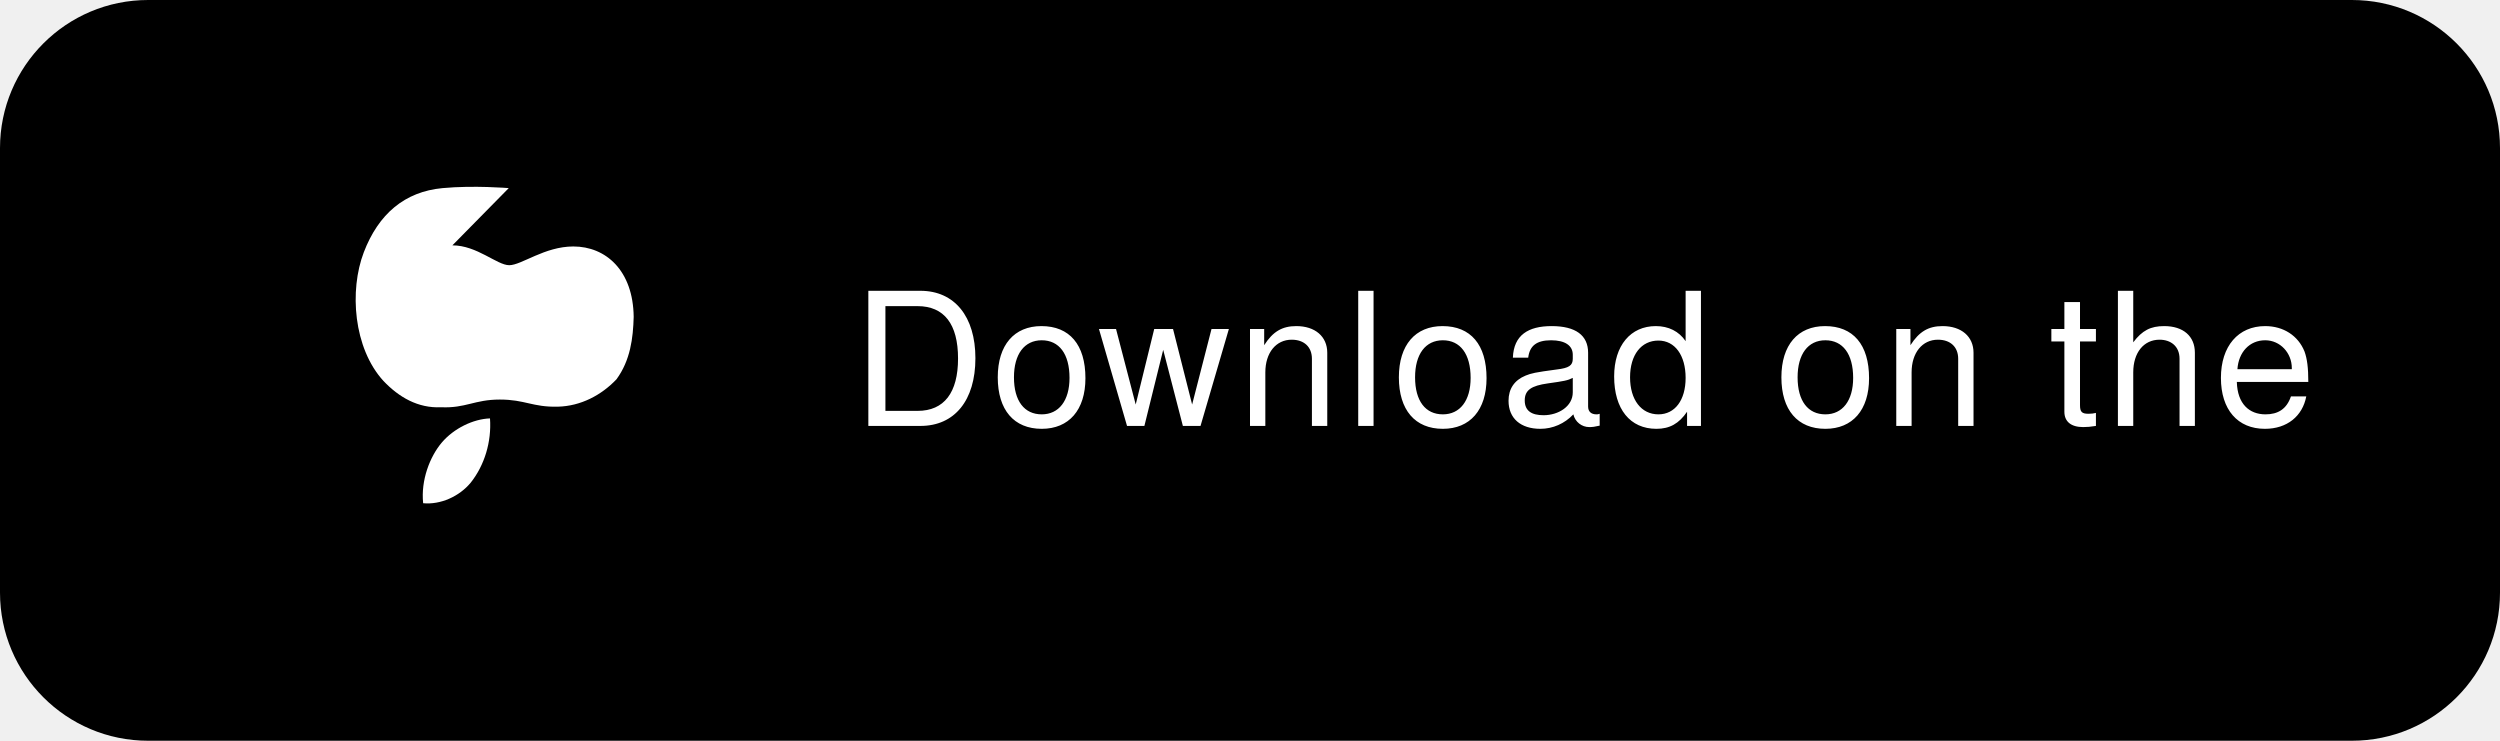
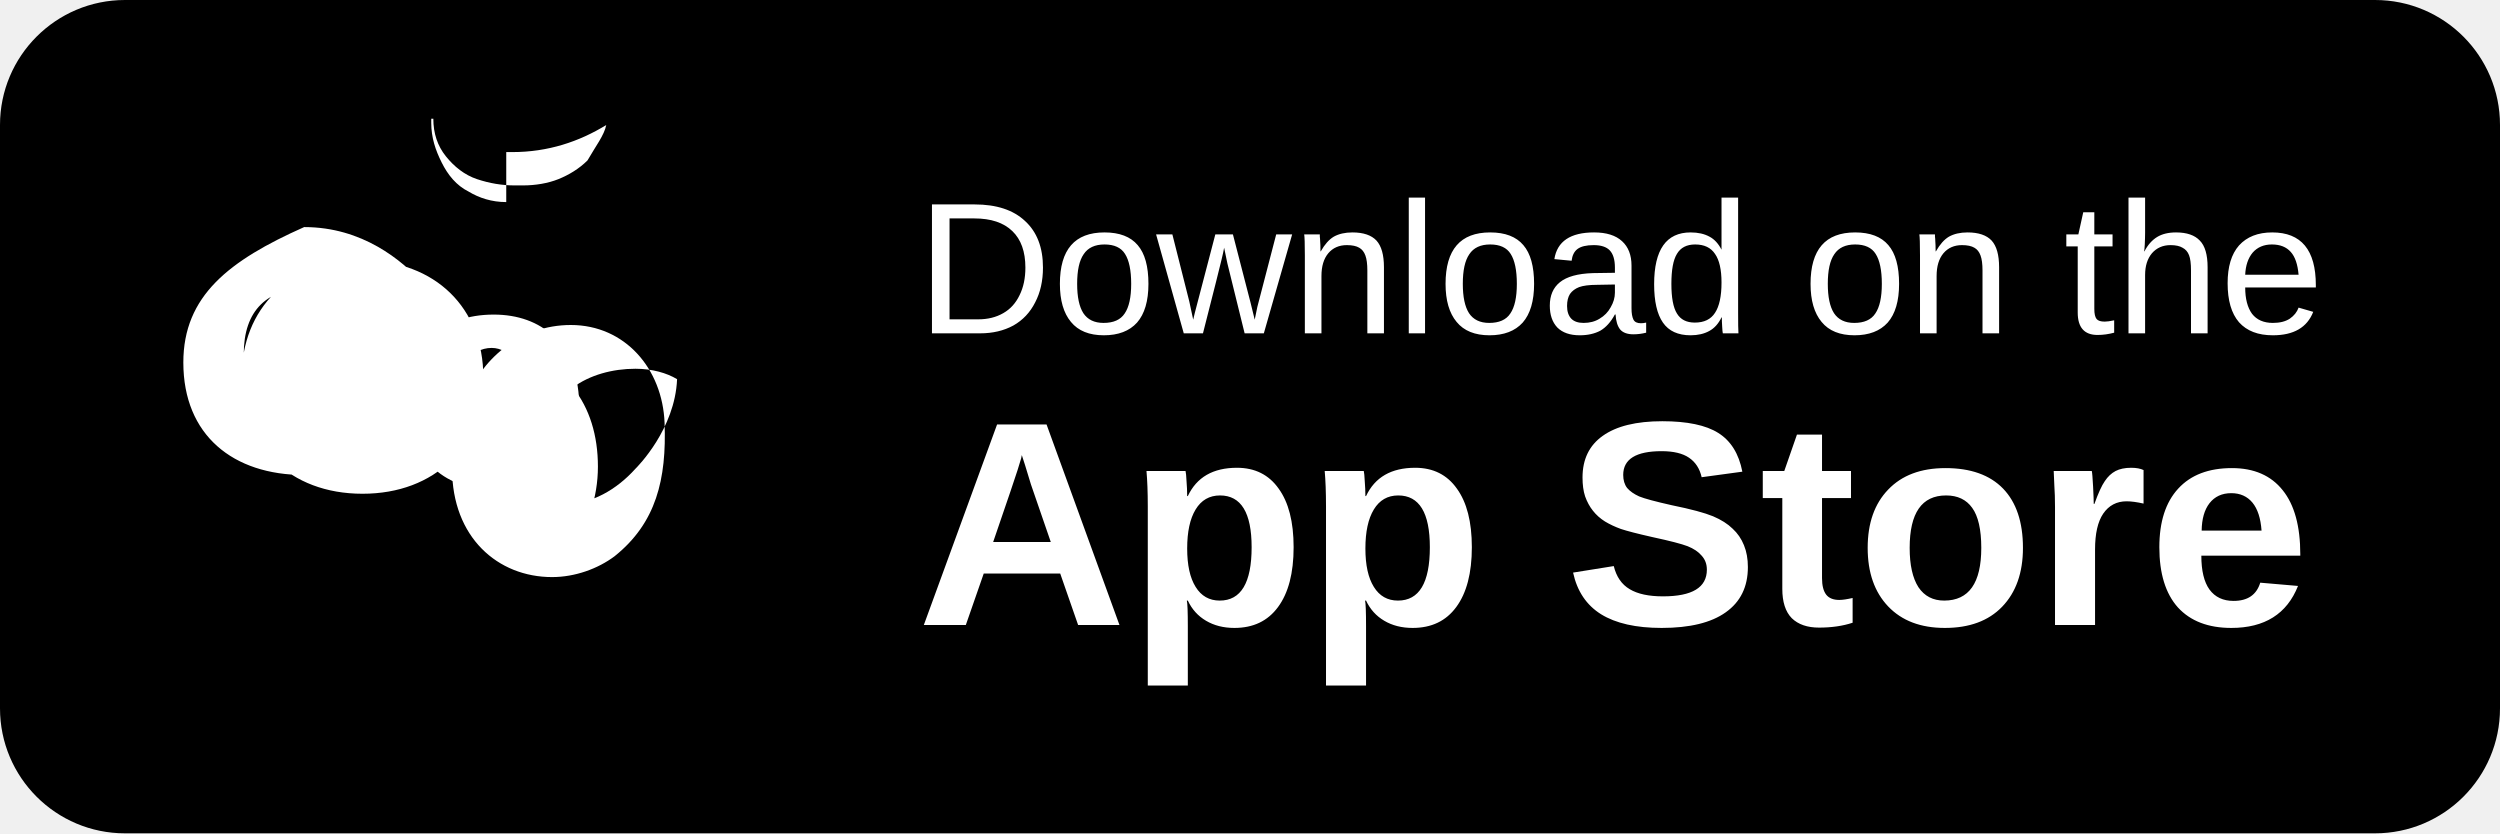
- <svg xmlns="http://www.w3.org/2000/svg" width="135" height="40" viewBox="0 0 135 40">
-   <g fill="none" fill-rule="evenodd">
-     <path fill="#000" fill-rule="nonzero" d="M0 8C0 3.582 3.582 0 8 0h119c4.418 0 8 3.582 8 8v24c0 4.418-3.582 8-8 8H8c-4.418 0-8-3.582-8-8V8z" />
-     <g transform="translate(10 10)">
-       <path fill="#FFF" fill-rule="nonzero" d="M17.472.158C17.472.158 15.584 0 13.9.158c-2.05.19-3.463 1.4-4.254 3.463-.79 2.063-.564 5.176 1.063 6.953.83.872 1.86 1.478 3.11 1.417 1.33.06 1.8-.415 3.17-.415 1.37 0 1.76.416 3.13.385 1.25-.03 2.36-0.626 3.17-1.478.75-1.022.9-2.22.93-3.374-.03-2.5-1.5-3.8-3.26-3.8-1.55 0-2.8 1.012-3.46 1.012-.66 0-1.74-1.072-3.07-1.072zM15.42 16.062c.74-.933 1.13-2.196 1.04-3.468-.9.03-1.95.536-2.6 1.3-.65.765-1.14 2.04-1.01 3.28.93.09 1.95-.36 2.57-1.112z" />
-       <text font-family="HelveticaNeue-Light, Helvetica Neue" font-size="10" font-weight="300" letter-spacing="0.3" transform="translate(36 2)">
-         <tspan x="0" y="11" fill="#fff">Download on the</tspan>
-         <tspan x="0" y="24" font-family="HelveticaNeue-Bold, Helvetica Neue" font-size="12" font-weight="bold" letter-spacing="0.36">App Store</tspan>
-       </text>
-     </g>
+ <svg xmlns="http://www.w3.org/2000/svg" viewBox="0 0 120 40" width="120" height="40">
+   <rect width="120" height="40" rx="6" ry="6" fill="#000000" />
+   <path fill="#ffffff" d="M8.8,17.4c0,3.5,2.4,5.4,5.8,5.4c3.1,0,4.9-1.6,5.8-2.6l-1.4-1.9c-0.8,0.9-2,1.8-4,1.8c-2.3,0-3.3-1.2-3.3-3.1c0-2.1,1.1-3.2,3.3-3.2c1.8,0,3.1,0.8,3.9,1.7l1.4-1.9c-1-1.1-2.9-2.7-5.7-2.7C11,12.5,8.8,14.2,8.8,17.4z M17.4,12.5c-3.5,0-5.8,2.3-5.8,5.6c0,3.3,2.3,5.6,5.8,5.6c3.5,0,5.8-2.3,5.8-5.6C23.2,14.8,20.9,12.5,17.4,12.5z M27.8,19.3c-0.1-2.8-1.8-4.2-4.1-4.2c-2.5,0-4.1,1.5-4.1,4.2c0,2.6,1.6,4.2,4.1,4.2C26,23.5,27.7,22,27.8,19.3z M25.4,19.3c-0.1,1.6-0.9,2.6-1.8,2.6c-0.9,0-1.8-1-1.8-2.6s0.8-2.6,1.8-2.6C24.5,16.7,25.3,17.7,25.4,19.3z" />
+   <g fill="#ffffff">
+     <path d="M24.3,9.7c-0.7,0-1.3-0.2-1.8-0.5c-0.6-0.3-1-0.8-1.3-1.4c-0.3-0.6-0.5-1.2-0.5-1.9c0-0.1,0-0.2,0-0.2c0,0,0,0,0,0h0.1 c0,0.7,0.2,1.3,0.6,1.8C21.8,8,22.3,8.4,22.9,8.6c0.6,0.2,1.2,0.3,1.8,0.3c0.1,0,0.2,0,0.2,0c0.1,0,0.1,0,0.2,0 c0.6,0,1.2-0.1,1.7-0.3c0.5-0.2,1-0.5,1.4-0.9C28.6,7,29,6.5,29.1,6c-1.3,0.8-2.8,1.3-4.5,1.3c-0.1,0-0.2,0-0.3,0 C24.3,7.3,24.3,9.7,24.3,9.7z" />
+     <path d="M31.9,20.3c-0.1-2.6-1.9-4.7-4.5-4.7c-1.2,0-2.3,0.4-3.2,1.1c-0.9,0.7-1.5,1.6-1.9,2.6c-0.4,1-0.6,2.1-0.6,3.2 c0,3.3,2.2,5.2,4.8,5.2c1.1,0,2.2-0.4,3-1C31.5,25.1,32,23,31.9,20.3z M27.4,26.5c0.8-1.2,1.3-2.6,1.3-4.1c0-1.5-0.4-2.8-1.2-3.8 c0.8-0.6,1.9-0.9,3-0.9c0.8,0,1.5,0.2,2,0.5c-0.1,2.4-1.9,4.2-2,4.3c-0.9,1-2.1,1.7-3.4,1.7C27.2,28.2,27,27.5,27.4,26.5z" />
  </g>
+   <text x="44" y="16" font-family="Arial, Helvetica, sans-serif" font-size="9" fill="#ffffff" font-weight="normal">Download on the</text>
+   <text x="44" y="30" font-family="Arial, Helvetica, sans-serif" font-size="14" fill="#ffffff" font-weight="bold">App Store</text>
</svg>
